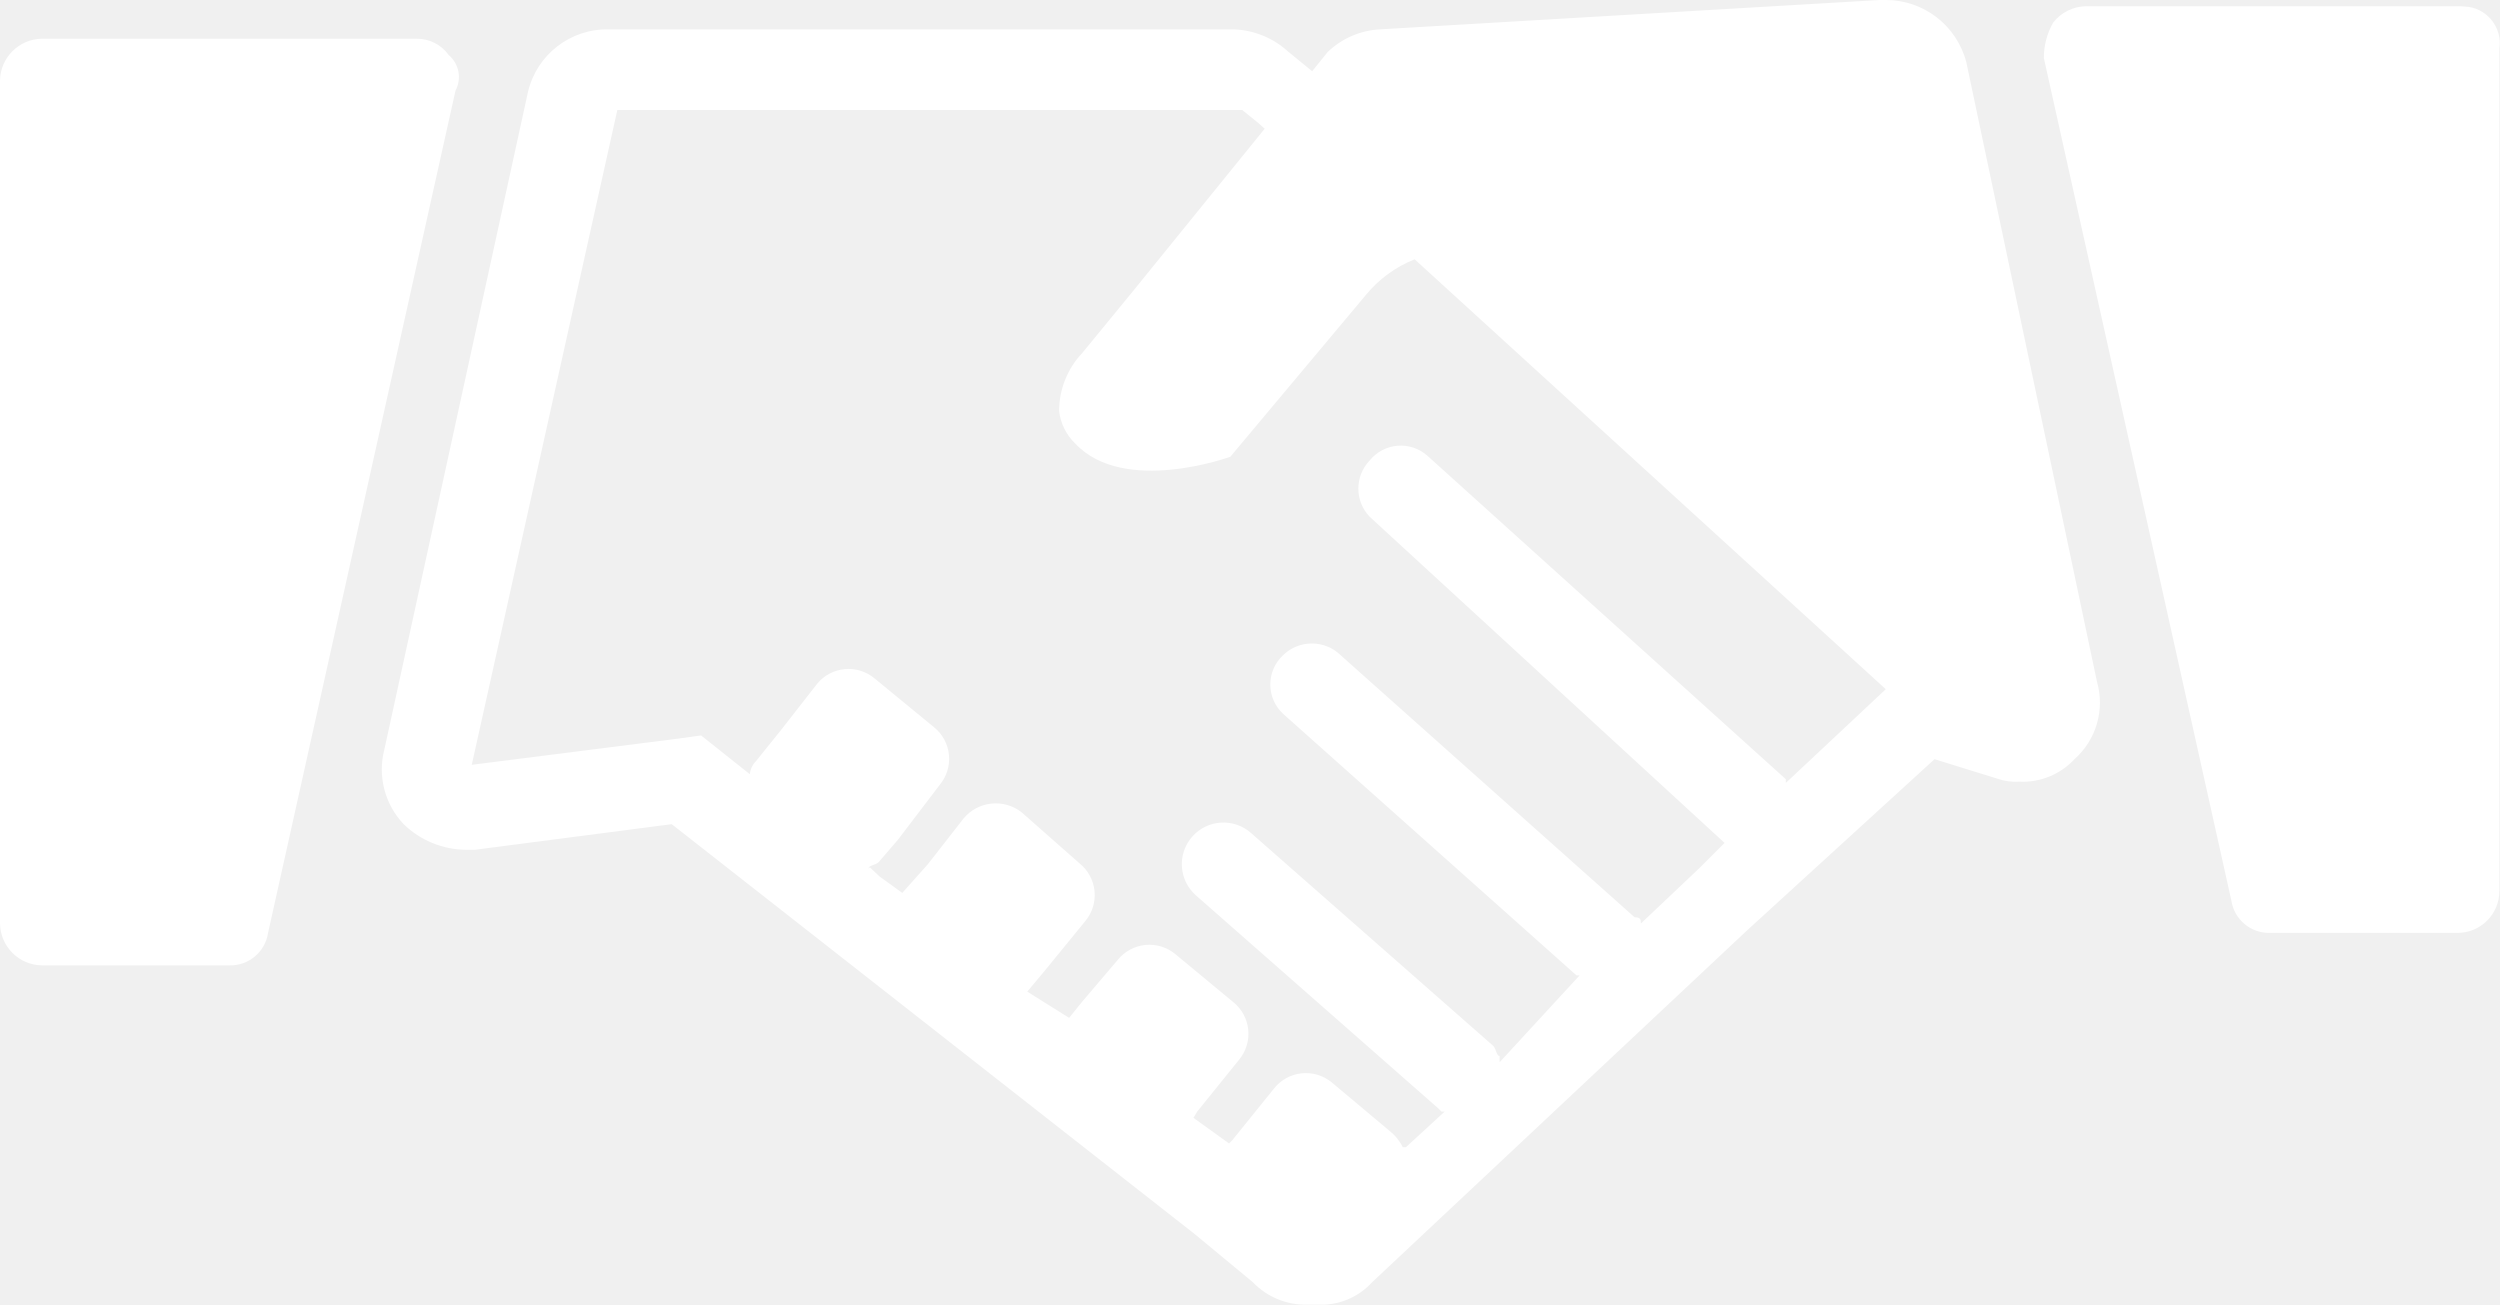
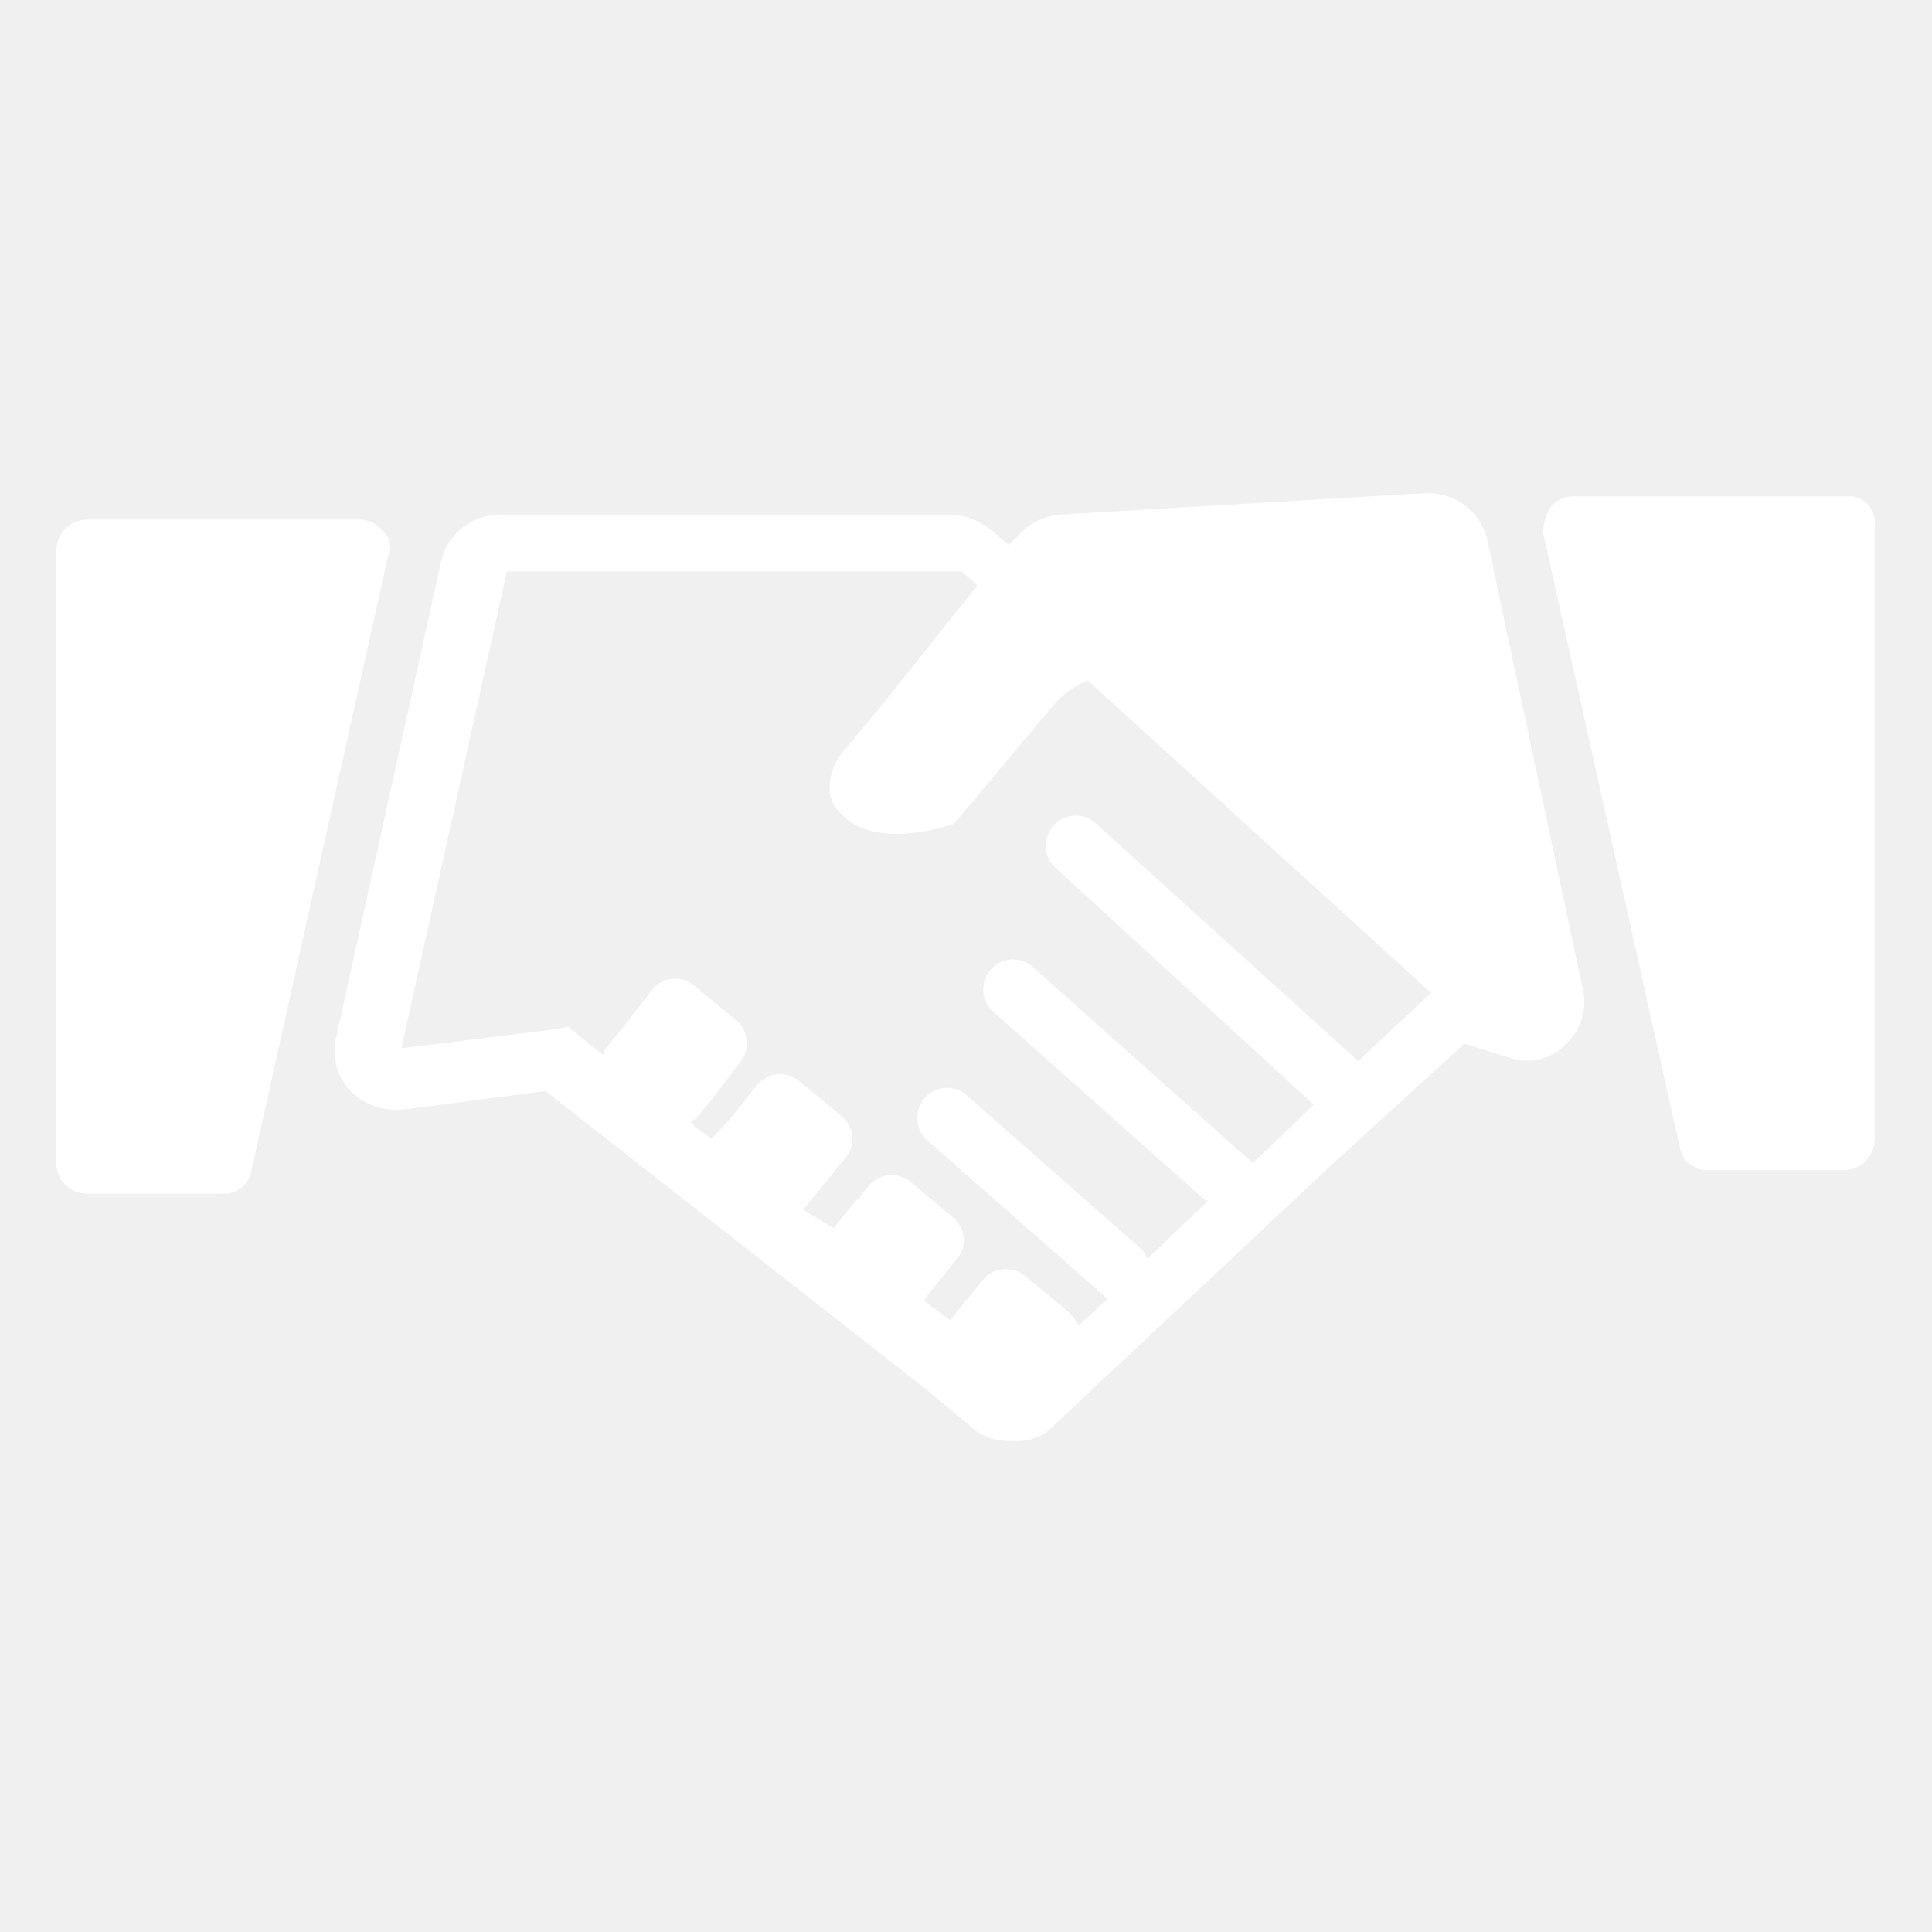
- <svg xmlns="http://www.w3.org/2000/svg" viewBox="0 0 40.01 20.87">
+ <svg xmlns="http://www.w3.org/2000/svg" viewBox="0 0 42.5 42.5">
  <defs>
-     <style>.cls-1{fill:#fff;}</style>
+     <style>.cls-1{fill:#fff;}.cls-2{fill:none;}</style>
  </defs>
  <g id="Layer_2" data-name="Layer 2">
    <g id="Layer_1-2" data-name="Layer 1">
      <g id="partner">
-         <path id="Path_189" data-name="Path 189" class="cls-1" d="M31.47,1a1.33,1.33,0,0,0-1.29-1h-.1l-8,.47a1.31,1.31,0,0,0-.83.36L21,1.14,20.62.83a1.36,1.36,0,0,0-.88-.36h-10a1.3,1.3,0,0,0-1.29,1L6.15,12a1.27,1.27,0,0,0,.31,1.19,1.45,1.45,0,0,0,1,.41H7.6l3.15-.41,8.37,6.56.93.77a1.17,1.17,0,0,0,.88.36h.26a1.1,1.1,0,0,0,.77-.36l6-5.63,3-2.74,1,.31a.9.9,0,0,0,.36.05,1.13,1.13,0,0,0,.88-.36,1.21,1.21,0,0,0,.36-1.24ZM13.9,13.9c0-.05.1-.05.16-.1l.31-.36.67-.88a.65.65,0,0,0-.09-.92h0L14,10.86a.65.65,0,0,0-.92.08h0l-.57.73-.41.51h0a.35.35,0,0,0-.1.21l-.78-.62-.36.05-3.31.42L9.88,1.76h10l.26.21.1.09L18.14,4.65l-.82,1a1.35,1.35,0,0,0-.37.93.86.86,0,0,0,.26.52c.78.83,2.48.21,2.48.21l2.17-2.59a1.93,1.93,0,0,1,.78-.57l7.54,6.88-1.6,1.5,0-.06L22.84,7.29a.64.64,0,0,0-.92.08.65.65,0,0,0,0,.9l5.68,5.22-.41.41-.93.88h0c0-.06,0-.1-.1-.1l-4.7-4.19a.66.66,0,0,0-.93,0,.64.64,0,0,0,0,.93l0,0,4.7,4.19h.05L24,17V16.9c-.05,0-.05-.1-.1-.16l-3.88-3.41a.66.66,0,0,0-.88,1l3.88,3.41.05.05a0,0,0,0,1,.05,0h0l-.62.57a0,0,0,0,0-.05,0h0a.75.75,0,0,0-.21-.26l-.93-.78a.65.65,0,0,0-.92.1h0l-.67.83-.05.05-.57-.41.06-.1.67-.83a.65.65,0,0,0-.09-.92h0l-.93-.77a.65.65,0,0,0-.92.09h0l-.57.67-.21.26-.67-.42.26-.31.67-.82a.65.65,0,0,0-.09-.92h0L16.35,13a.67.67,0,0,0-.93.1h0l-.57.73-.41.46-.36-.26-.16-.15Z" />
-         <path id="Path_190" data-name="Path 190" class="cls-1" d="M7.18.88A.62.62,0,0,0,6.67.62h-6A.68.68,0,0,0,0,1.29V14.78a.68.68,0,0,0,.67.67h3a.61.61,0,0,0,.62-.52l3-13.48A.46.46,0,0,0,7.18.88Z" />
-         <path id="Path_191" data-name="Path 191" class="cls-1" d="M39.38.1h-6a.68.68,0,0,0-.52.26,1.13,1.13,0,0,0-.15.57l3,13.48a.61.61,0,0,0,.62.52h3a.67.67,0,0,0,.67-.67V.78a.59.59,0,0,0-.49-.67Z" />
+         <path id="Path_189" data-name="Path 189" class="cls-1" d="M32.71,11.85a1.32,1.32,0,0,0-1.29-1h-.1l-8,.47a1.34,1.34,0,0,0-.82.36l-.31.31-.36-.31a1.53,1.53,0,0,0-.88-.36H11a1.33,1.33,0,0,0-1.29,1L7.4,22.8A1.27,1.27,0,0,0,7.71,24a1.39,1.39,0,0,0,1,.41h.15L12,24l8.37,6.56.93.77a1.22,1.22,0,0,0,.88.37h.25a1.07,1.07,0,0,0,.78-.37l6-5.63,3-2.74,1,.31a.85.85,0,0,0,.36.06,1.14,1.14,0,0,0,.88-.37,1.25,1.25,0,0,0,.36-1.24ZM15.15,24.71c0-.05.1-.05.15-.1l.31-.36.67-.88a.66.66,0,0,0-.08-.92h0l-.93-.77a.65.65,0,0,0-.92.09h0l-.56.72-.42.52h0a.42.42,0,0,0-.1.2l-.77-.62-.36.06-3.31.41,2.32-10.49h10l.25.21.1.1-2.06,2.58-.83,1a1.3,1.3,0,0,0-.36.93.79.79,0,0,0,.26.52c.77.83,2.48.21,2.48.21l2.17-2.59a1.87,1.87,0,0,1,.77-.56l7.55,6.87-1.6,1.5-.06-.05L24.09,18.1a.65.65,0,0,0-.93.08.66.66,0,0,0,.05.9L28.9,24.3l-.42.41-.93.88h0c-.05-.05-.05-.1-.1-.1l-4.7-4.19a.65.65,0,0,0-.93,0,.66.66,0,0,0,0,.93l0,0,4.7,4.18h.06l-1.35,1.29v-.05c-.05-.05-.05-.1-.1-.15l-3.87-3.41a.65.65,0,0,0-.93.08.66.66,0,0,0,.05.9l3.88,3.41.05.05a0,0,0,0,1,.05.05h0l-.62.57a0,0,0,0,0-.05-.05h0a.89.89,0,0,0-.21-.26l-.93-.77a.66.66,0,0,0-.93.09h0l-.67.82-.05.06-.57-.42.05-.1.67-.82a.65.65,0,0,0-.09-.92h0l-.93-.78a.65.65,0,0,0-.92.09h0l-.57.67-.2.26-.67-.41.25-.31.68-.83a.65.65,0,0,0-.09-.92h0l-.93-.77a.66.66,0,0,0-.93.09h0l-.57.72-.42.46-.36-.25-.15-.16Z" />
+         <path id="Path_190" data-name="Path 190" class="cls-1" d="M8.43,11.69a.65.65,0,0,0-.52-.26h-6a.68.68,0,0,0-.67.67V25.59a.67.67,0,0,0,.67.67h3a.61.61,0,0,0,.62-.51l3-13.49A.47.47,0,0,0,8.43,11.69Z" />
+         <path id="Path_191" data-name="Path 191" class="cls-1" d="M40.62,10.92h-6a.61.61,0,0,0-.52.25,1,1,0,0,0-.15.57l3,13.49a.6.6,0,0,0,.62.51h3a.68.68,0,0,0,.67-.67V11.59a.59.59,0,0,0-.49-.67Z" />
      </g>
+       <rect class="cls-2" width="42.5" height="42.5" />
    </g>
  </g>
</svg>
